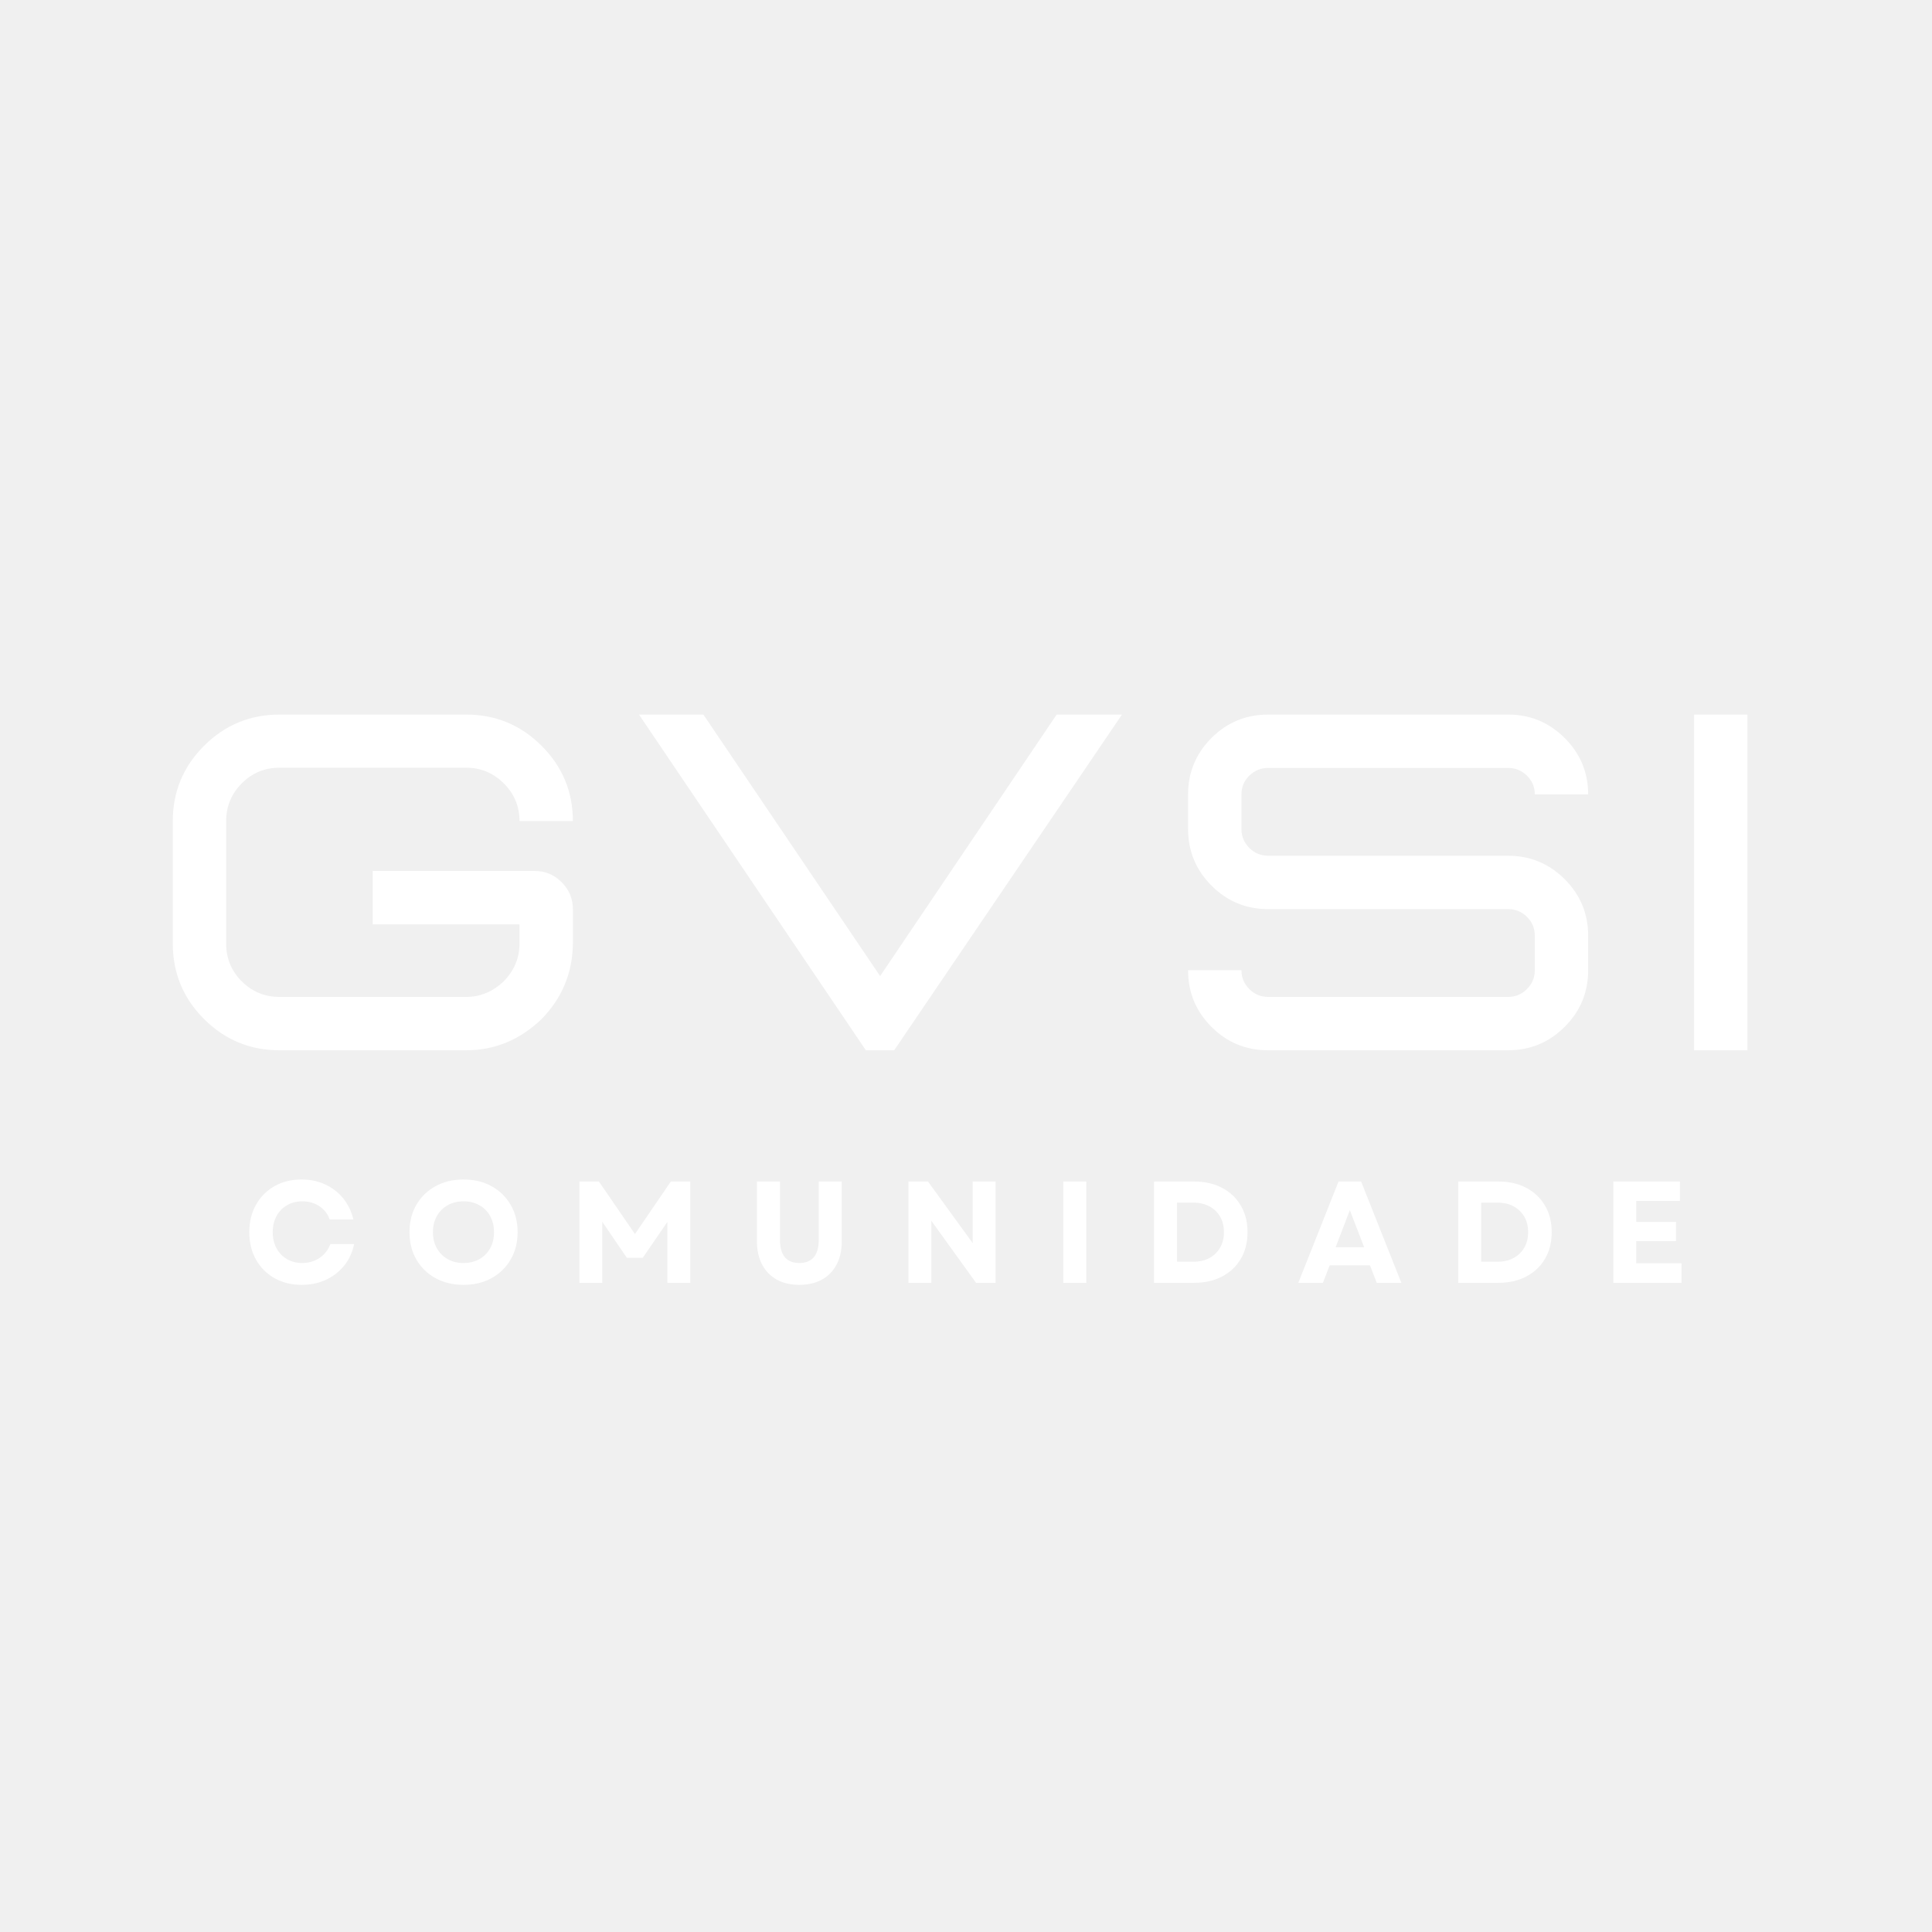
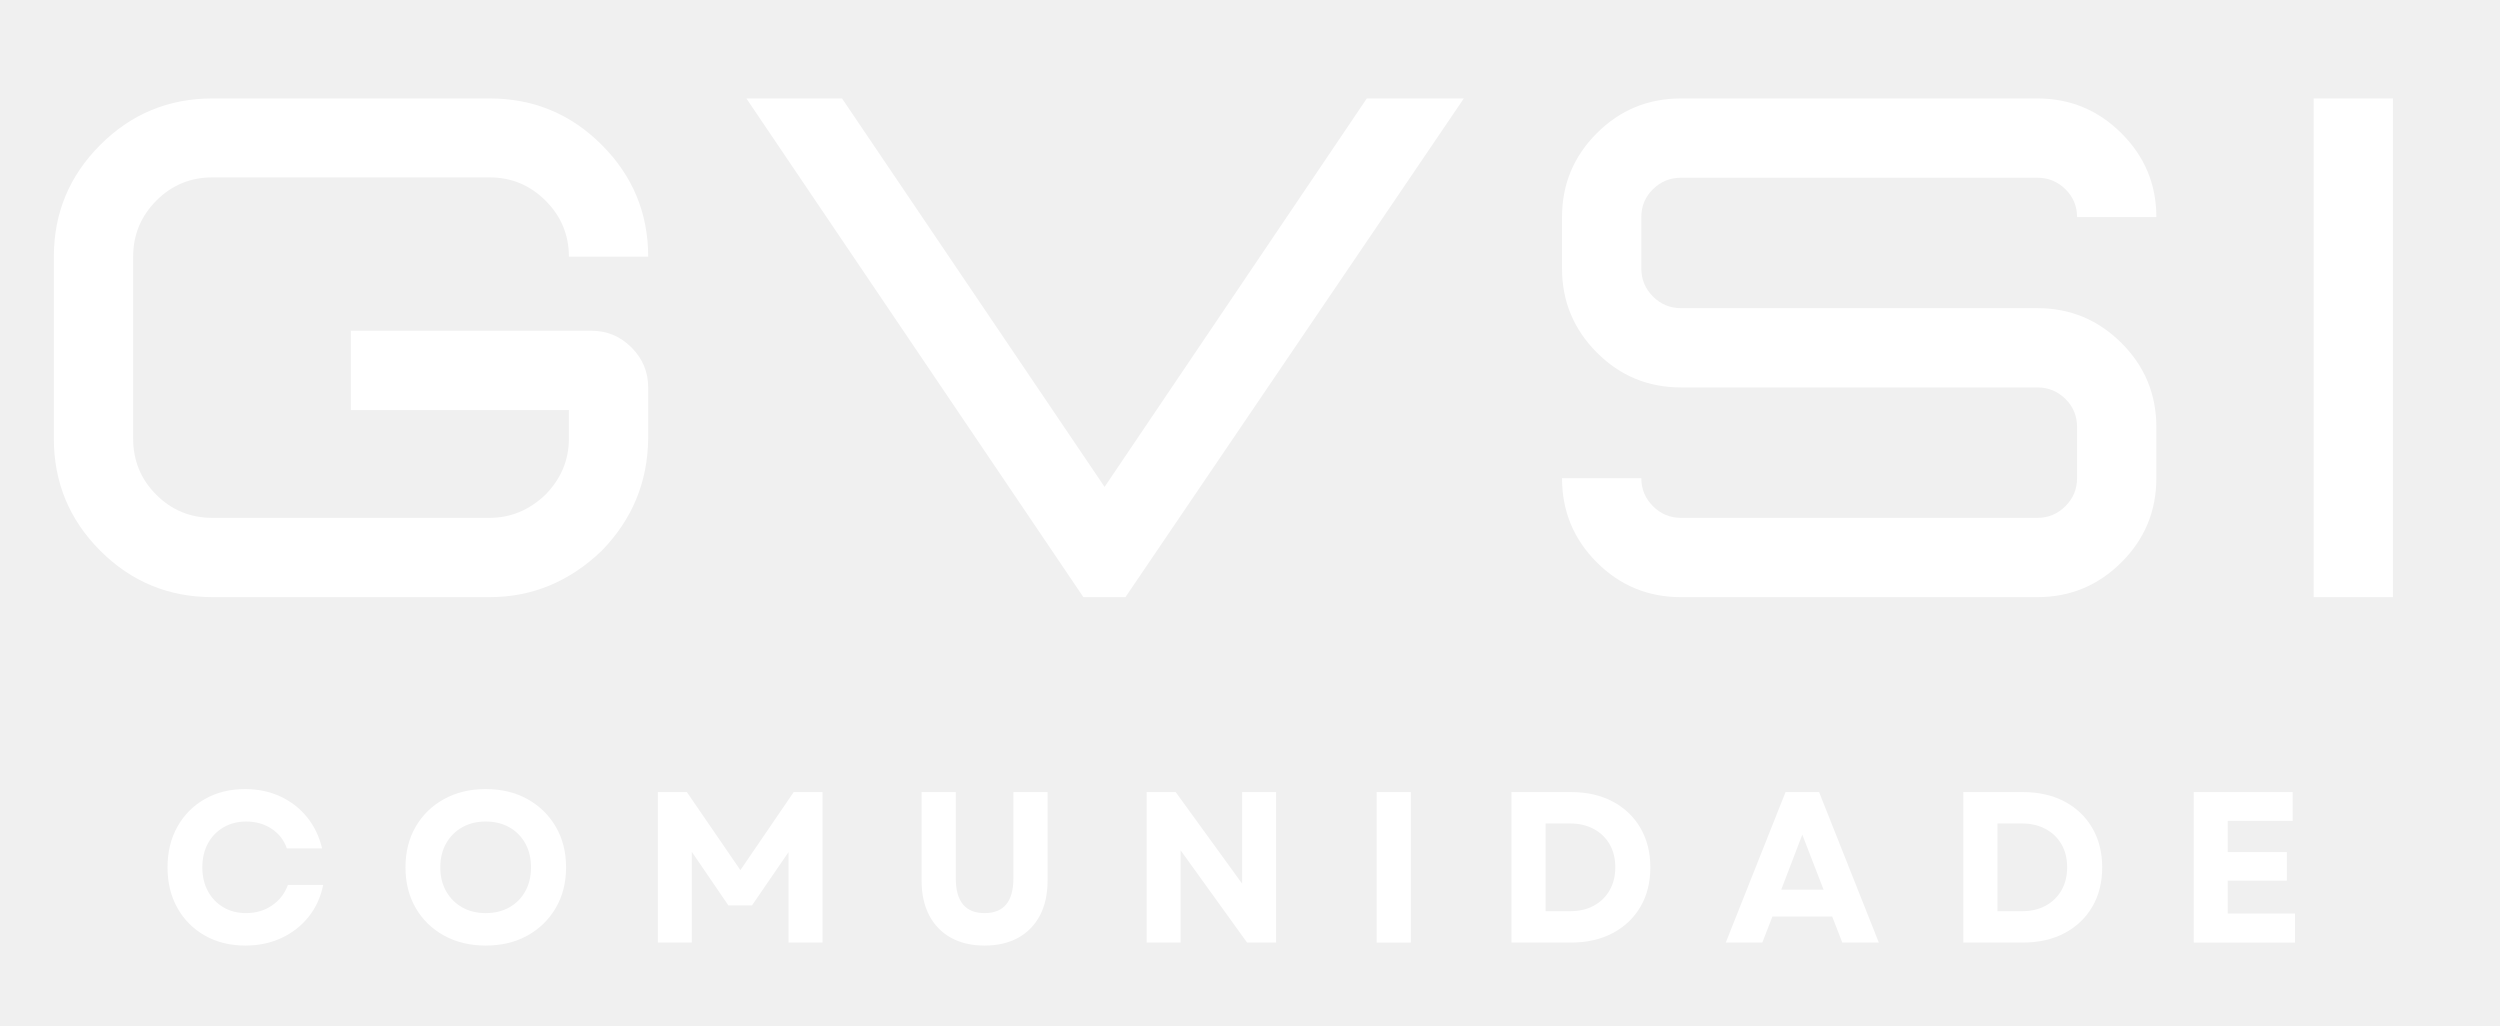
- <svg xmlns="http://www.w3.org/2000/svg" width="3000" zoomAndPan="magnify" viewBox="0 0 2250 2250" height="3000" preserveAspectRatio="xMidYMid meet" version="1.0">
+ <svg xmlns="http://www.w3.org/2000/svg" width="1960" zoomAndPan="magnify" viewBox="159 755 1960 804" height="804" preserveAspectRatio="xMidYMid meet" version="1.0">
  <defs>
    <g />
    <clipPath id="8d1f68e192">
      <rect x="0" width="1960" y="0" height="583" />
    </clipPath>
    <clipPath id="232fdc9f12">
      <rect x="0" width="1738" y="0" height="247" />
    </clipPath>
  </defs>
  <g transform="matrix(1, 0, 0, 1, 159, 755)">
    <g clip-path="url(#8d1f68e192)">
      <g fill="#ffffff" fill-opacity="1">
        <g transform="translate(1.329634, 468.155)">
          <g>
            <path d="M 382.516 0 C 415.773 0 445.039 -12.086 470.312 -36.266 C 494.301 -60.797 506.477 -90.148 506.844 -124.328 L 506.844 -164.406 C 506.844 -176.582 502.477 -187.031 493.75 -195.75 C 485.031 -204.477 474.582 -208.844 462.406 -208.844 L 273.734 -208.844 L 273.734 -146.688 L 444.688 -146.688 L 444.688 -124.328 C 444.688 -107.609 438.598 -92.977 426.422 -80.438 C 413.691 -68.25 399.055 -62.156 382.516 -62.156 L 165.219 -62.156 C 147.957 -62.156 133.281 -68.195 121.188 -80.281 C 109.102 -92.375 103.062 -107.055 103.062 -124.328 L 103.062 -266.922 C 103.062 -284.004 109.102 -298.633 121.188 -310.812 C 133.281 -322.988 147.957 -329.078 165.219 -329.078 L 382.516 -329.078 C 399.598 -329.078 414.227 -322.988 426.406 -310.812 C 438.594 -298.633 444.688 -284.004 444.688 -266.922 L 506.844 -266.922 C 506.844 -301.086 494.707 -330.301 470.438 -354.562 C 446.176 -378.832 416.867 -390.969 382.516 -390.969 L 165.219 -390.969 C 130.863 -390.969 101.551 -378.832 77.281 -354.562 C 53.02 -330.301 40.891 -301.086 40.891 -266.922 L 40.891 -124.328 C 40.891 -89.973 53.02 -60.66 77.281 -36.391 C 101.551 -12.129 130.863 0 165.219 0 Z M 382.516 0 " />
          </g>
        </g>
      </g>
      <g fill="#ffffff" fill-opacity="1">
        <g transform="translate(576.9903, 468.155)">
          <g>
            <path d="M 305.359 0 L 272.375 0 L 8.172 -390.969 L 83.156 -390.969 L 289 -86.422 L 494.578 -390.969 L 570.641 -390.969 Z M 305.359 0 " />
          </g>
        </g>
      </g>
      <g fill="#ffffff" fill-opacity="1">
        <g transform="translate(1183.732, 468.155)">
          <g>
            <path d="M 413.594 0 L 134.141 0 C 108.328 0 86.332 -9.086 68.156 -27.266 C 49.977 -45.441 40.891 -67.438 40.891 -93.25 L 103.062 -93.25 C 103.062 -84.707 106.102 -77.391 112.188 -71.297 C 118.281 -65.203 125.598 -62.156 134.141 -62.156 L 413.594 -62.156 C 422.145 -62.156 429.461 -65.203 435.547 -71.297 C 441.641 -77.391 444.688 -84.707 444.688 -93.25 L 444.688 -133.328 C 444.688 -142.047 441.641 -149.406 435.547 -155.406 C 429.461 -161.406 422.145 -164.406 413.594 -164.406 L 134.141 -164.406 C 108.328 -164.406 86.332 -173.535 68.156 -191.797 C 49.977 -210.066 40.891 -232.02 40.891 -257.656 L 40.891 -298 C 40.891 -323.625 49.977 -345.523 68.156 -363.703 C 86.332 -381.879 108.328 -390.969 134.141 -390.969 L 413.594 -390.969 C 439.227 -390.969 461.176 -381.879 479.438 -363.703 C 497.707 -345.523 506.844 -323.625 506.844 -298 L 444.688 -298 C 444.688 -306.539 441.641 -313.812 435.547 -319.812 C 429.461 -325.812 422.145 -328.812 413.594 -328.812 L 134.141 -328.812 C 125.598 -328.812 118.281 -325.812 112.188 -319.812 C 106.102 -313.812 103.062 -306.539 103.062 -298 L 103.062 -257.656 C 103.062 -249.102 106.102 -241.781 112.188 -235.688 C 118.281 -229.602 125.598 -226.562 134.141 -226.562 L 413.594 -226.562 C 439.227 -226.562 461.176 -217.473 479.438 -199.297 C 497.707 -181.117 506.844 -159.129 506.844 -133.328 L 506.844 -93.25 C 506.844 -67.438 497.707 -45.441 479.438 -27.266 C 461.176 -9.086 439.227 0 413.594 0 Z M 413.594 0 " />
          </g>
        </g>
      </g>
      <g fill="#ffffff" fill-opacity="1">
        <g transform="translate(1759.393, 468.155)">
          <g>
            <path d="M 116.688 0 L 116.688 -390.969 L 54.531 -390.969 L 54.531 0 Z M 116.688 0 " />
          </g>
        </g>
      </g>
    </g>
  </g>
  <g transform="matrix(1, 0, 0, 1, 282, 1312)">
    <g clip-path="url(#232fdc9f12)">
      <g fill="#ffffff" fill-opacity="1">
        <g transform="translate(1.084537, 181.9708)">
          <g>
            <path d="M 68.266 2.359 C 56.348 2.359 45.781 -0.25 36.562 -5.469 C 27.352 -10.695 20.164 -17.914 15 -27.125 C 9.832 -36.344 7.25 -46.961 7.25 -58.984 C 7.25 -71.016 9.832 -81.633 15 -90.844 C 20.164 -100.062 27.328 -107.281 36.484 -112.5 C 45.648 -117.727 56.188 -120.344 68.094 -120.344 C 78.094 -120.344 87.25 -118.43 95.562 -114.609 C 103.875 -110.785 110.867 -105.391 116.547 -98.422 C 122.223 -91.461 126.188 -83.266 128.438 -73.828 L 100.797 -73.828 C 98.547 -80.336 94.555 -85.473 88.828 -89.234 C 83.098 -93.004 76.469 -94.891 68.938 -94.891 C 62.301 -94.891 56.367 -93.375 51.141 -90.344 C 45.922 -87.312 41.848 -83.098 38.922 -77.703 C 36.004 -72.305 34.547 -66.066 34.547 -58.984 C 34.547 -51.91 36.004 -45.676 38.922 -40.281 C 41.848 -34.883 45.895 -30.672 51.062 -27.641 C 56.238 -24.609 62.141 -23.094 68.766 -23.094 C 76.516 -23.094 83.312 -25.086 89.156 -29.078 C 95 -33.066 99.16 -38.43 101.641 -45.172 L 129.281 -45.172 C 127.363 -35.617 123.539 -27.273 117.812 -20.141 C 112.082 -13.004 104.973 -7.469 96.484 -3.531 C 88.004 0.395 78.598 2.359 68.266 2.359 Z M 68.266 2.359 " />
          </g>
        </g>
      </g>
      <g fill="#ffffff" fill-opacity="1">
        <g transform="translate(187.6467, 181.9708)">
          <g>
            <path d="M 70.109 2.359 C 57.867 2.359 47 -0.25 37.5 -5.469 C 28.008 -10.695 20.594 -17.914 15.25 -27.125 C 9.914 -36.344 7.25 -46.961 7.25 -58.984 C 7.25 -71.016 9.914 -81.633 15.25 -90.844 C 20.594 -100.062 28.008 -107.281 37.5 -112.5 C 47 -117.727 57.867 -120.344 70.109 -120.344 C 82.473 -120.344 93.375 -117.727 102.812 -112.5 C 112.25 -107.281 119.664 -100.062 125.062 -90.844 C 130.457 -81.633 133.156 -71.016 133.156 -58.984 C 133.156 -46.961 130.457 -36.344 125.062 -27.125 C 119.664 -17.914 112.25 -10.695 102.812 -5.469 C 93.375 -0.25 82.473 2.359 70.109 2.359 Z M 34.547 -58.984 C 34.547 -51.91 36.062 -45.676 39.094 -40.281 C 42.133 -34.883 46.32 -30.672 51.656 -27.641 C 57 -24.609 63.148 -23.094 70.109 -23.094 C 77.191 -23.094 83.398 -24.609 88.734 -27.641 C 94.078 -30.672 98.234 -34.883 101.203 -40.281 C 104.18 -45.676 105.672 -51.91 105.672 -58.984 C 105.672 -66.066 104.18 -72.305 101.203 -77.703 C 98.234 -83.098 94.078 -87.312 88.734 -90.344 C 83.398 -93.375 77.191 -94.891 70.109 -94.891 C 63.148 -94.891 57 -93.375 51.656 -90.344 C 46.32 -87.312 42.133 -83.098 39.094 -77.703 C 36.062 -72.305 34.547 -66.066 34.547 -58.984 Z M 34.547 -58.984 " />
          </g>
        </g>
      </g>
      <g fill="#ffffff" fill-opacity="1">
        <g transform="translate(378.5905, 181.9708)">
          <g>
            <path d="M 14.156 0 L 14.156 -117.984 L 36.906 -117.984 L 78.875 -56.797 L 120.672 -117.984 L 143.266 -117.984 L 143.266 0 L 116.641 0 L 116.641 -70.953 L 87.984 -29.156 L 69.438 -29.156 L 40.781 -71.125 L 40.781 0 Z M 14.156 0 " />
          </g>
        </g>
      </g>
      <g fill="#ffffff" fill-opacity="1">
        <g transform="translate(586.5551, 181.9708)">
          <g>
            <path d="M 62.359 2.359 C 52.141 2.359 43.348 0.309 35.984 -3.781 C 28.617 -7.883 22.941 -13.727 18.953 -21.312 C 14.973 -28.906 12.984 -37.984 12.984 -48.547 L 12.984 -117.984 L 39.781 -117.984 L 39.781 -50.391 C 39.781 -32.191 47.305 -23.094 62.359 -23.094 C 77.422 -23.094 84.953 -32.191 84.953 -50.391 L 84.953 -117.984 L 111.75 -117.984 L 111.75 -48.547 C 111.75 -37.984 109.754 -28.906 105.766 -21.312 C 101.773 -13.727 96.098 -7.883 88.734 -3.781 C 81.379 0.309 72.586 2.359 62.359 2.359 Z M 62.359 2.359 " />
          </g>
        </g>
      </g>
      <g fill="#ffffff" fill-opacity="1">
        <g transform="translate(761.8263, 181.9708)">
          <g>
            <path d="M 14.156 0 L 14.156 -117.984 L 36.906 -117.984 L 89 -46.188 L 89 -117.984 L 115.625 -117.984 L 115.625 0 L 92.875 0 L 40.781 -72.312 L 40.781 0 Z M 14.156 0 " />
          </g>
        </g>
      </g>
      <g fill="#ffffff" fill-opacity="1">
        <g transform="translate(942.1531, 181.9708)">
          <g>
            <path d="M 14.156 0 L 14.156 -117.984 L 40.953 -117.984 L 40.953 0 Z M 14.156 0 " />
          </g>
        </g>
      </g>
      <g fill="#ffffff" fill-opacity="1">
        <g transform="translate(1047.824, 181.9708)">
          <g>
            <path d="M 14.156 0 L 14.156 -117.984 L 60.844 -117.984 C 73.312 -117.984 84.207 -115.508 93.531 -110.562 C 102.863 -105.625 110.113 -98.711 115.281 -89.828 C 120.457 -80.953 123.047 -70.672 123.047 -58.984 C 123.047 -47.191 120.457 -36.883 115.281 -28.062 C 110.113 -19.238 102.863 -12.352 93.531 -7.406 C 84.207 -2.469 73.312 0 60.844 0 Z M 40.953 -24.609 L 60.344 -24.609 C 67.312 -24.609 73.438 -26.039 78.719 -28.906 C 84 -31.77 88.125 -35.785 91.094 -40.953 C 94.07 -46.117 95.562 -52.129 95.562 -58.984 C 95.562 -65.953 94.07 -71.992 91.094 -77.109 C 88.125 -82.223 83.969 -86.211 78.625 -89.078 C 73.289 -91.941 67.082 -93.375 60 -93.375 L 40.953 -93.375 Z M 40.953 -24.609 " />
          </g>
        </g>
      </g>
      <g fill="#ffffff" fill-opacity="1">
        <g transform="translate(1228.488, 181.9708)">
          <g>
            <path d="M 1.516 0 L 48.375 -117.984 L 74.672 -117.984 L 121.516 0 L 92.875 0 L 84.953 -20.391 L 38.094 -20.391 L 30.172 0 Z M 45 -41.469 L 78.203 -41.469 L 61.516 -84.609 Z M 45 -41.469 " />
          </g>
        </g>
      </g>
      <g fill="#ffffff" fill-opacity="1">
        <g transform="translate(1402.074, 181.9708)">
          <g>
            <path d="M 14.156 0 L 14.156 -117.984 L 60.844 -117.984 C 73.312 -117.984 84.207 -115.508 93.531 -110.562 C 102.863 -105.625 110.113 -98.711 115.281 -89.828 C 120.457 -80.953 123.047 -70.672 123.047 -58.984 C 123.047 -47.191 120.457 -36.883 115.281 -28.062 C 110.113 -19.238 102.863 -12.352 93.531 -7.406 C 84.207 -2.469 73.312 0 60.844 0 Z M 40.953 -24.609 L 60.344 -24.609 C 67.312 -24.609 73.438 -26.039 78.719 -28.906 C 84 -31.77 88.125 -35.785 91.094 -40.953 C 94.07 -46.117 95.562 -52.129 95.562 -58.984 C 95.562 -65.953 94.07 -71.992 91.094 -77.109 C 88.125 -82.223 83.969 -86.211 78.625 -89.078 C 73.289 -91.941 67.082 -93.375 60 -93.375 L 40.953 -93.375 Z M 40.953 -24.609 " />
          </g>
        </g>
      </g>
      <g fill="#ffffff" fill-opacity="1">
        <g transform="translate(1582.738, 181.9708)">
          <g>
            <path d="M 14.156 0 L 14.156 -117.984 L 91.688 -117.984 L 91.688 -95.391 L 40.781 -95.391 L 40.781 -70.953 L 87.141 -70.953 L 87.141 -48.547 L 40.781 -48.547 L 40.781 -22.75 L 93.547 -22.75 L 93.547 0 Z M 14.156 0 " />
          </g>
        </g>
      </g>
    </g>
  </g>
</svg>
